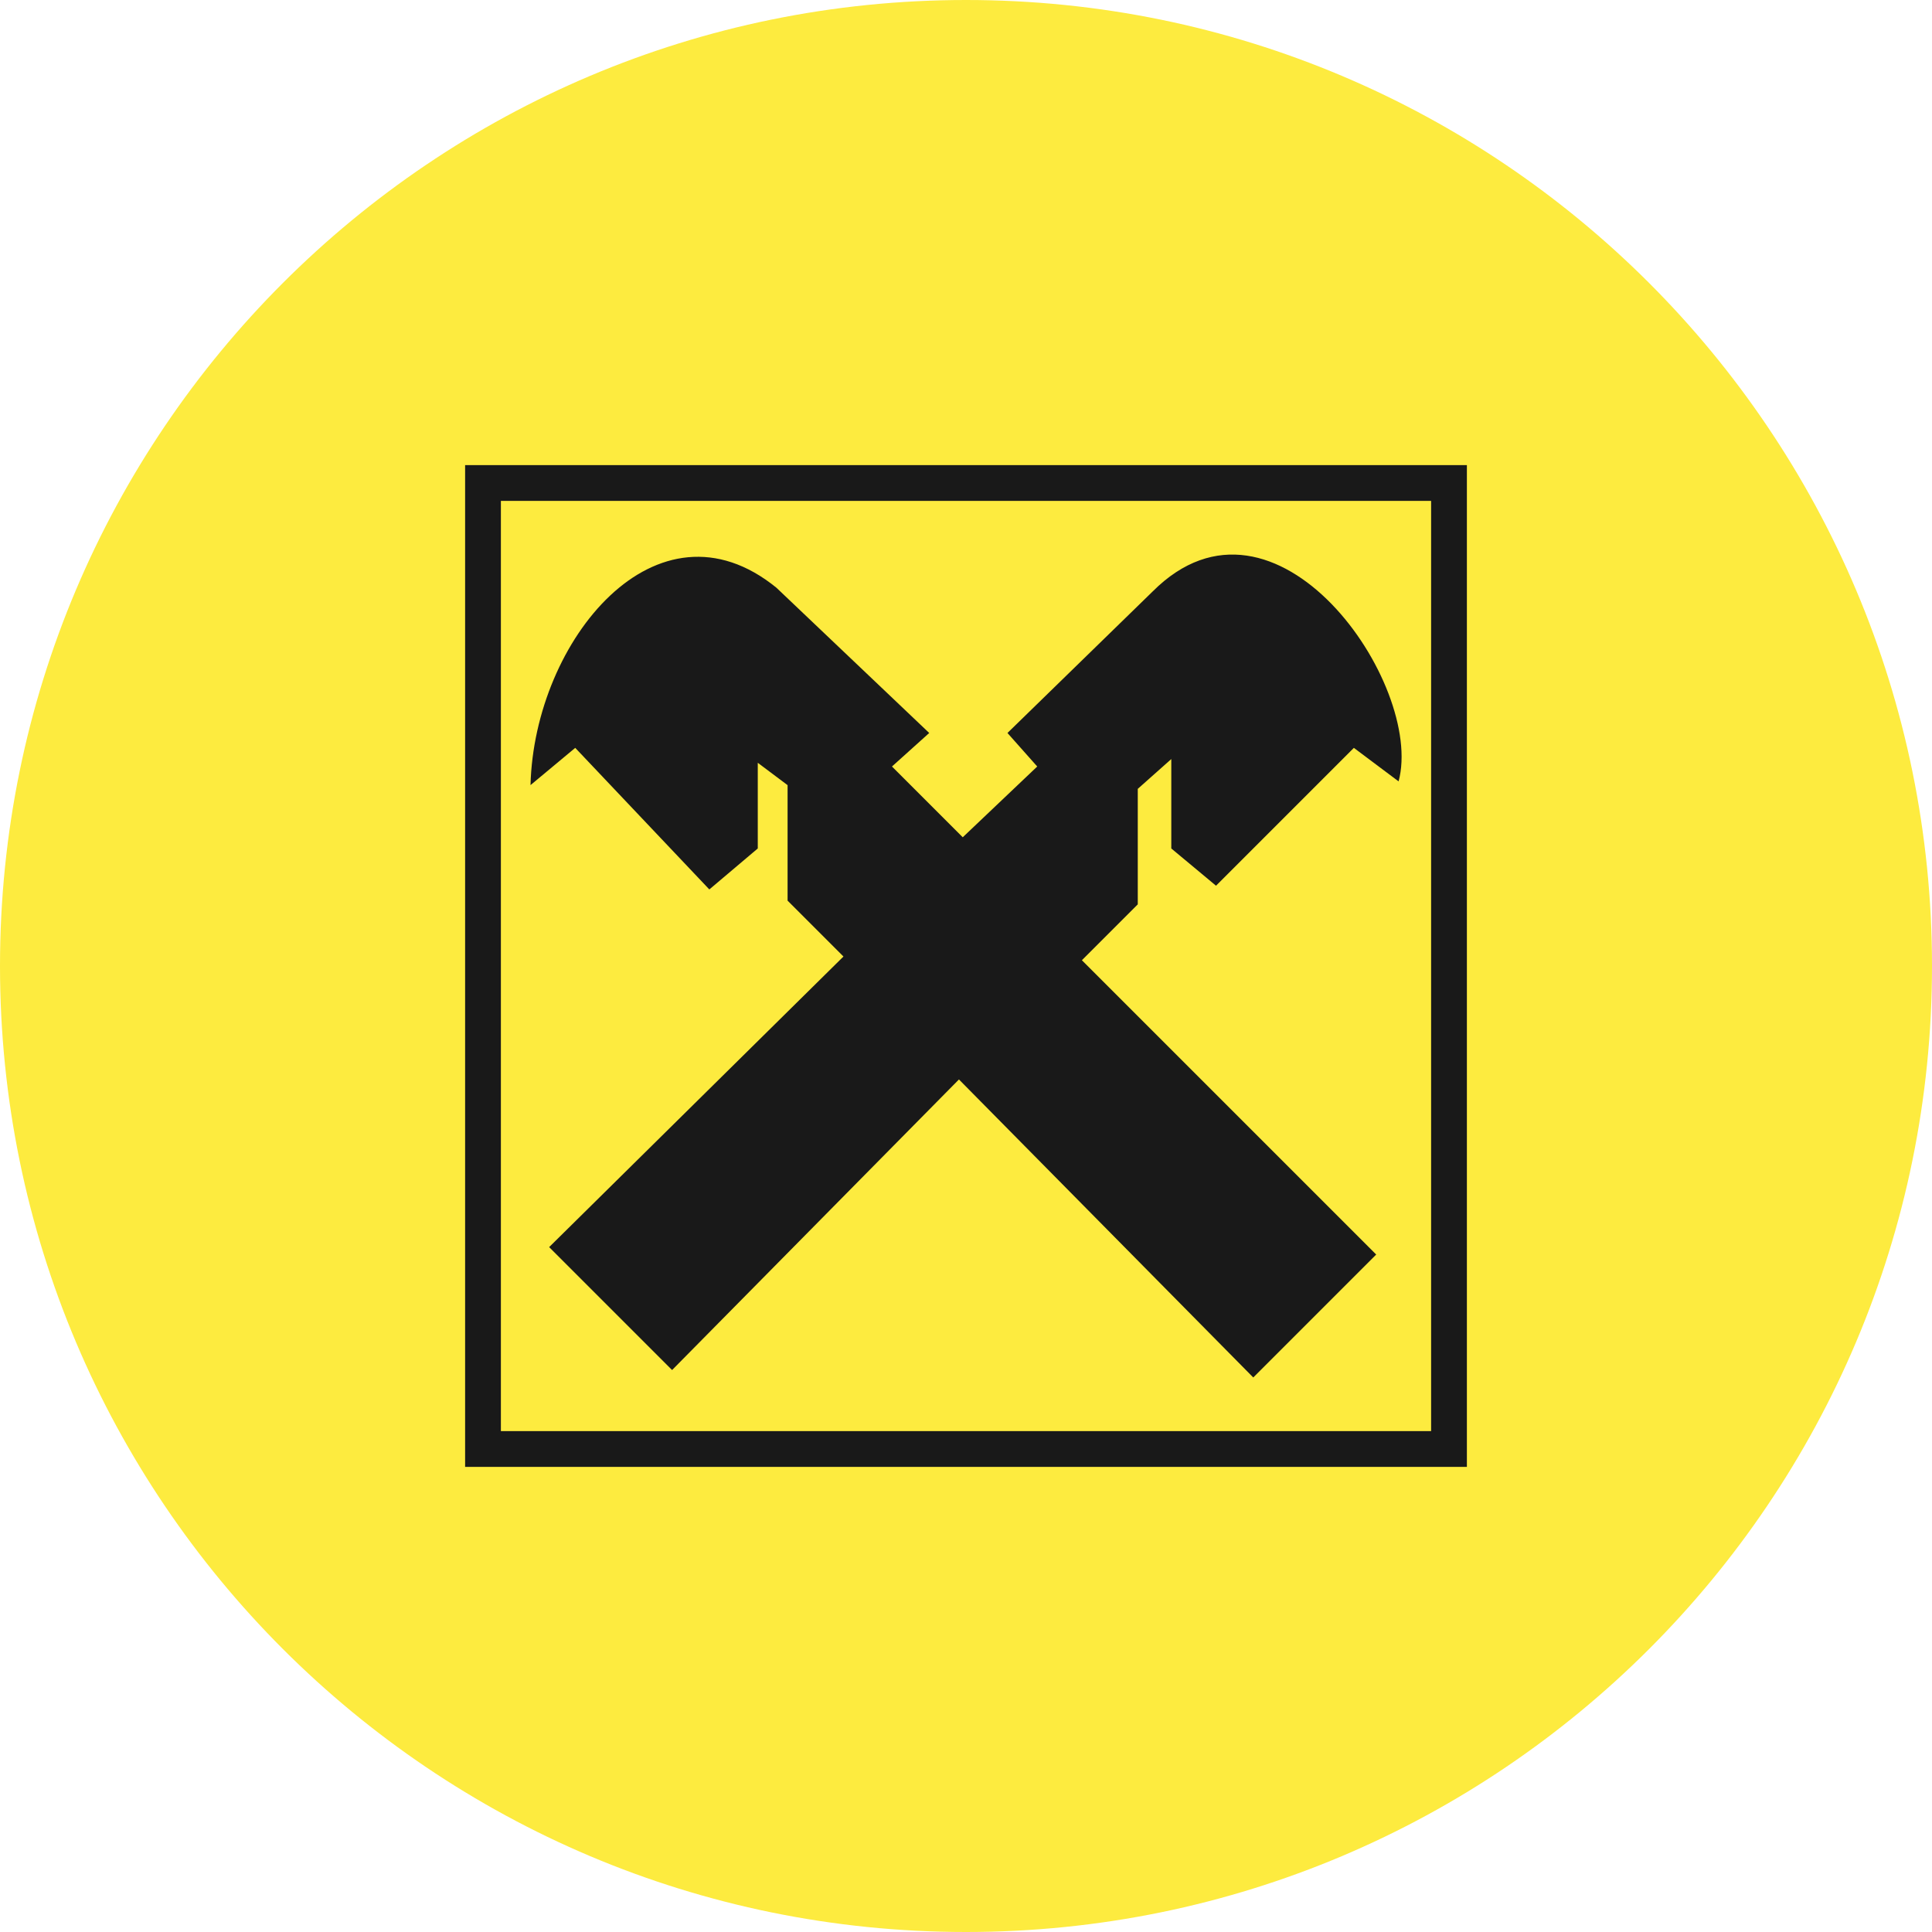
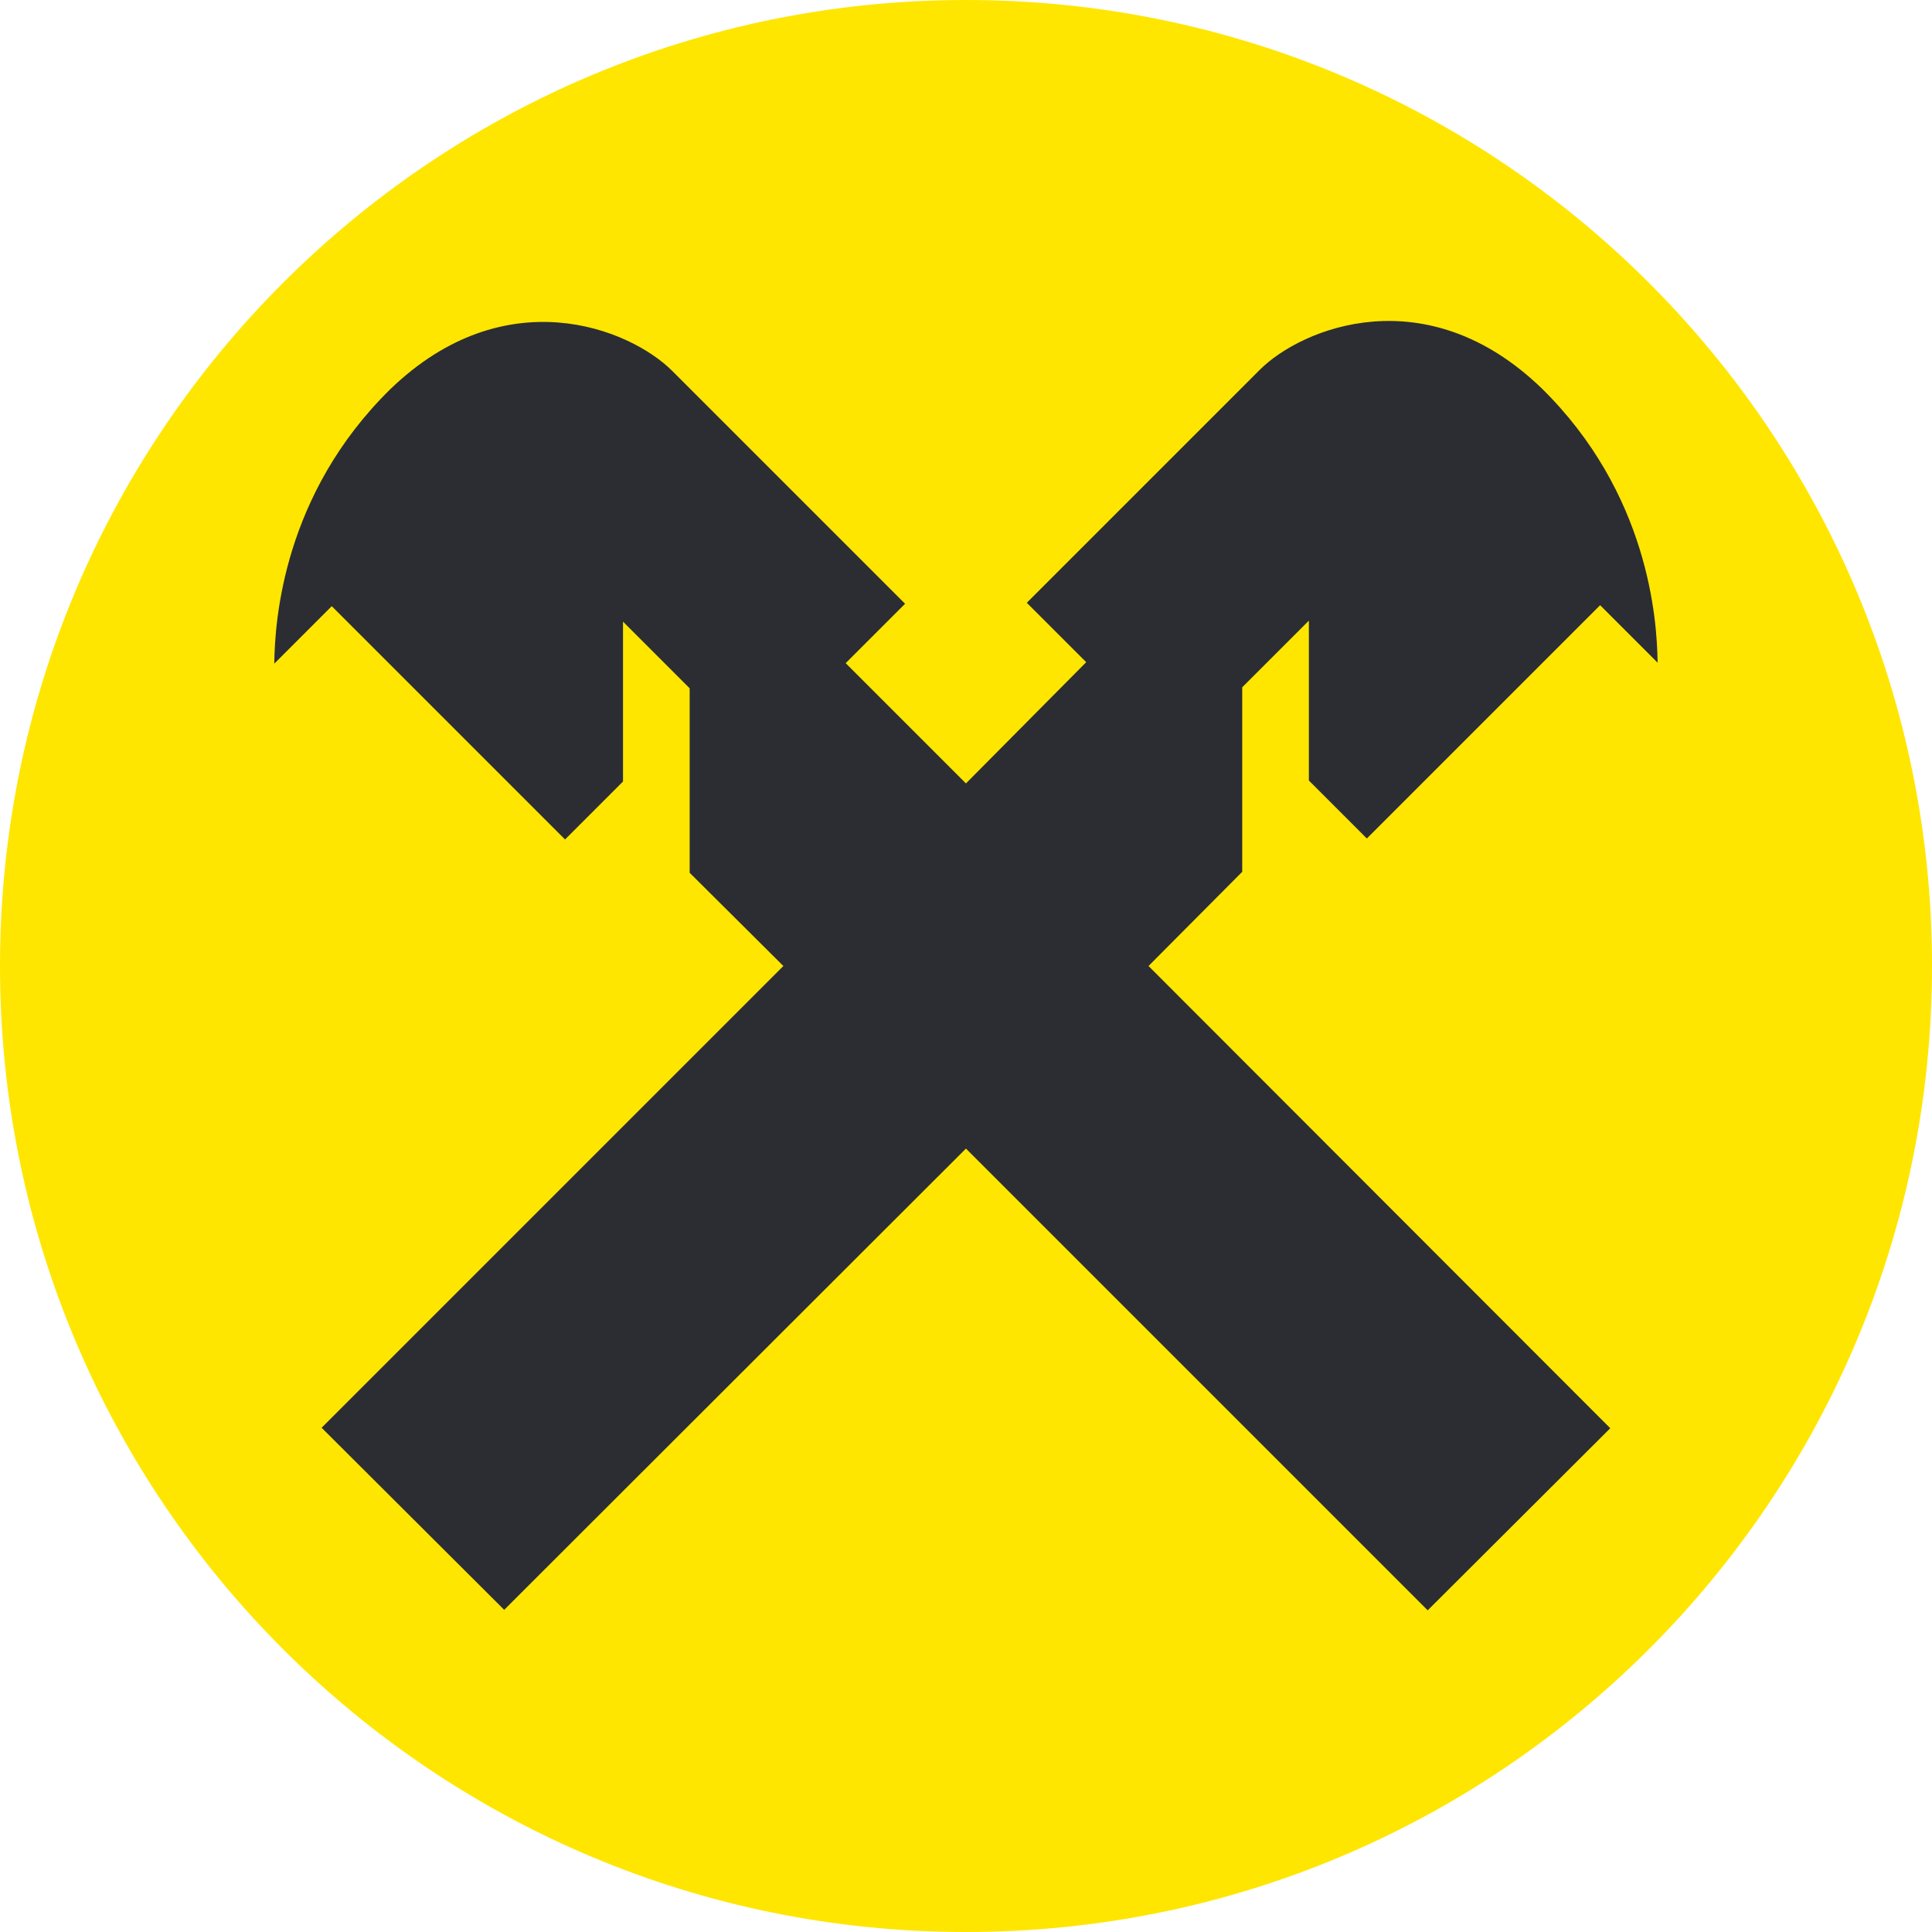
- <svg xmlns="http://www.w3.org/2000/svg" width="54" height="54">
-   <path fill="#fdeb3f" d="M0 27a27 27 0 1 1 54 0 27 27 0 1 1-54 0" />
-   <path fill="#fdeb3f" d="M14 40h26V14H14zm7.7-23.574 4.269 4.061-1.041.937 1.978 1.978 2.082-1.978-.833-.937 4.061-3.957c3.436-3.436 7.601 2.603 6.872 5.31l-1.25-.937-3.853 3.853-1.25-1.041v-2.5l-.935.833v3.228l-1.562 1.562 8.226 8.226-3.436 3.436-8.226-8.33-8.018 8.122-3.436-3.436 8.226-8.122-1.562-1.562v-3.228l-.833-.624v2.395l-1.353 1.145-3.749-3.957-1.25 1.041c.105-4.061 3.541-8.226 6.873-5.518" />
-   <path fill="#191919" d="M13 13v28h28V13zm27 27H14V14h26z" />
-   <path fill="#191919" d="m19.826 24.86 1.354-1.145V21.32l.833.625v3.228l1.562 1.562-8.226 8.122 3.436 3.436 8.018-8.122 8.226 8.33 3.436-3.436-8.226-8.226 1.562-1.562v-3.228l.937-.833v2.499l1.25 1.041 3.853-3.853 1.25.937c.73-2.707-3.436-8.746-6.872-5.31l-4.06 3.957.832.937-2.082 1.978-1.978-1.978 1.041-.937-4.272-4.061c-3.332-2.708-6.768 1.457-6.872 5.518l1.25-1.041z" />
+ <svg xmlns="http://www.w3.org/2000/svg" width="32" height="32" viewBox="0 0 32 32">
+   <circle cx="16" cy="16" r="16" fill="#fee600" />
+   <path fill="#2b2d33" d="M20.575 14.44v-3.056l1.104-1.104v2.648l.96.96 3.864-3.864.952.952c-.008-.72-.152-2.808-1.92-4.544-1.904-1.84-3.968-1.008-4.672-.304l-3.856 3.856.984.984-1.992 2.008-1.992-1.992.984-.984-3.856-3.856c-.704-.704-2.768-1.536-4.672.304-1.768 1.736-1.912 3.824-1.92 4.544l.952-.952 3.864 3.864.96-.96v-2.648l1.104 1.104v3.056l1.552 1.544-7.648 7.648 3.024 3.016 7.648-7.64 7.648 7.648 3.024-3.016-7.648-7.656z" />
</svg>
